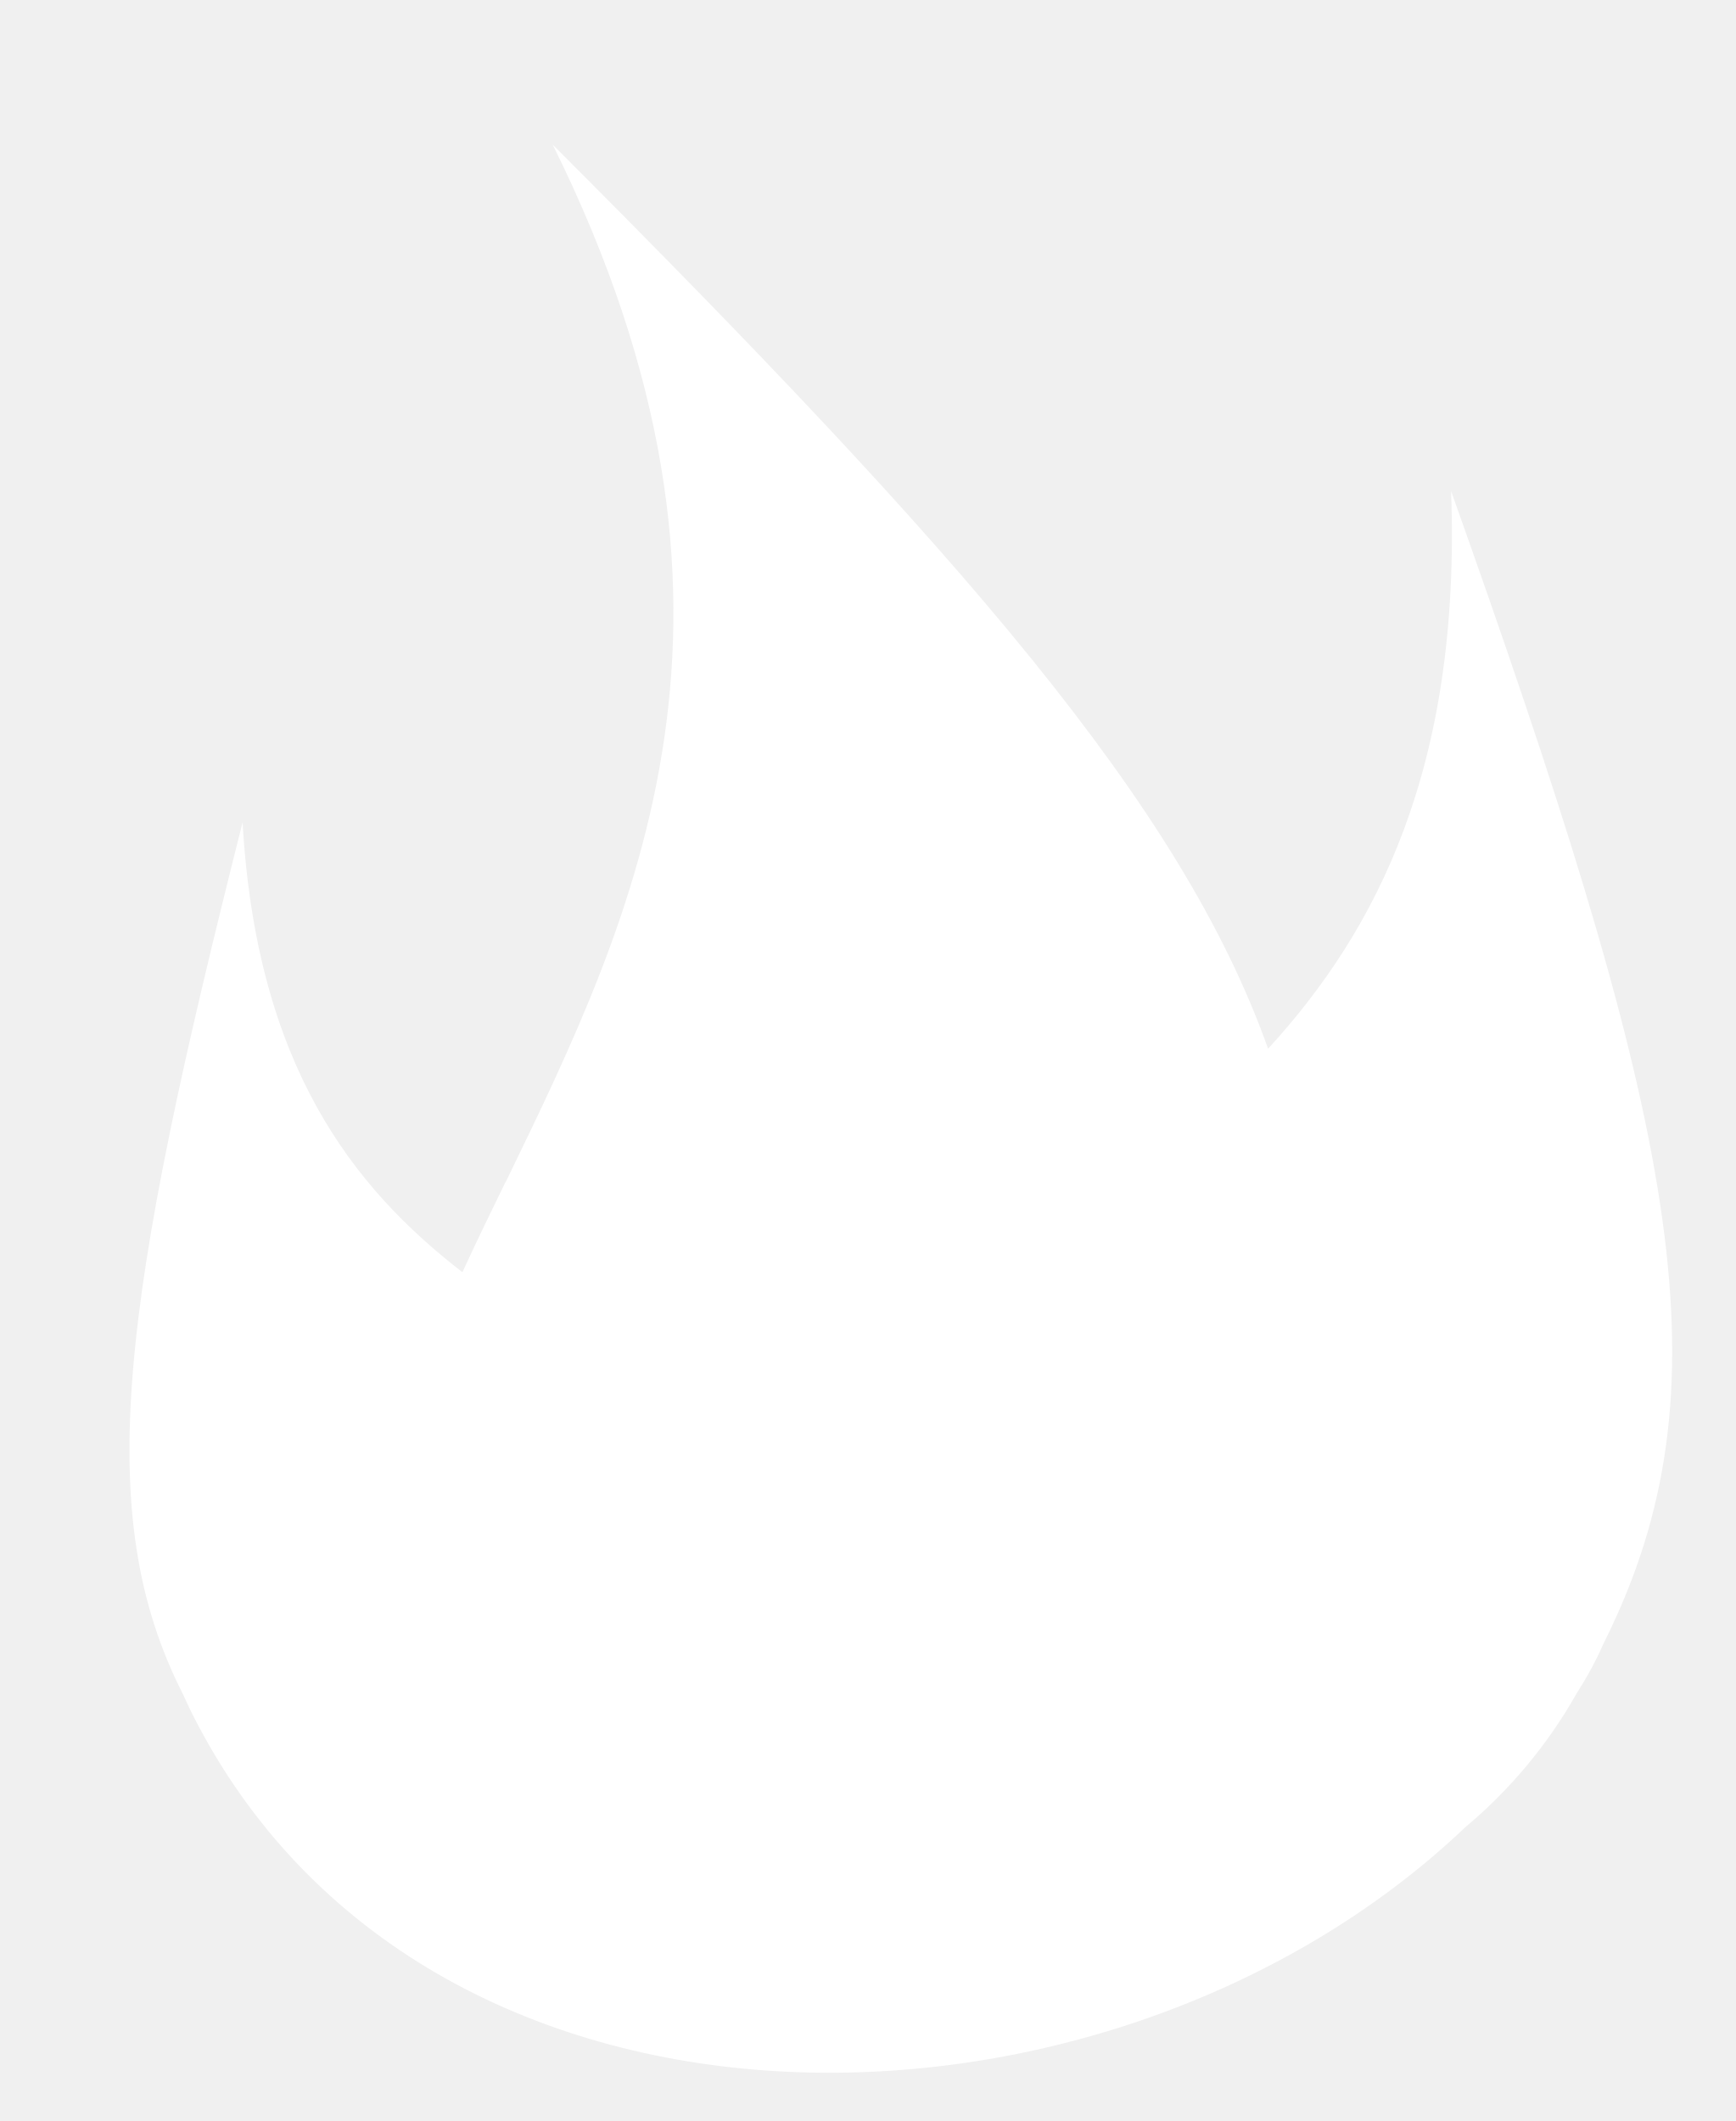
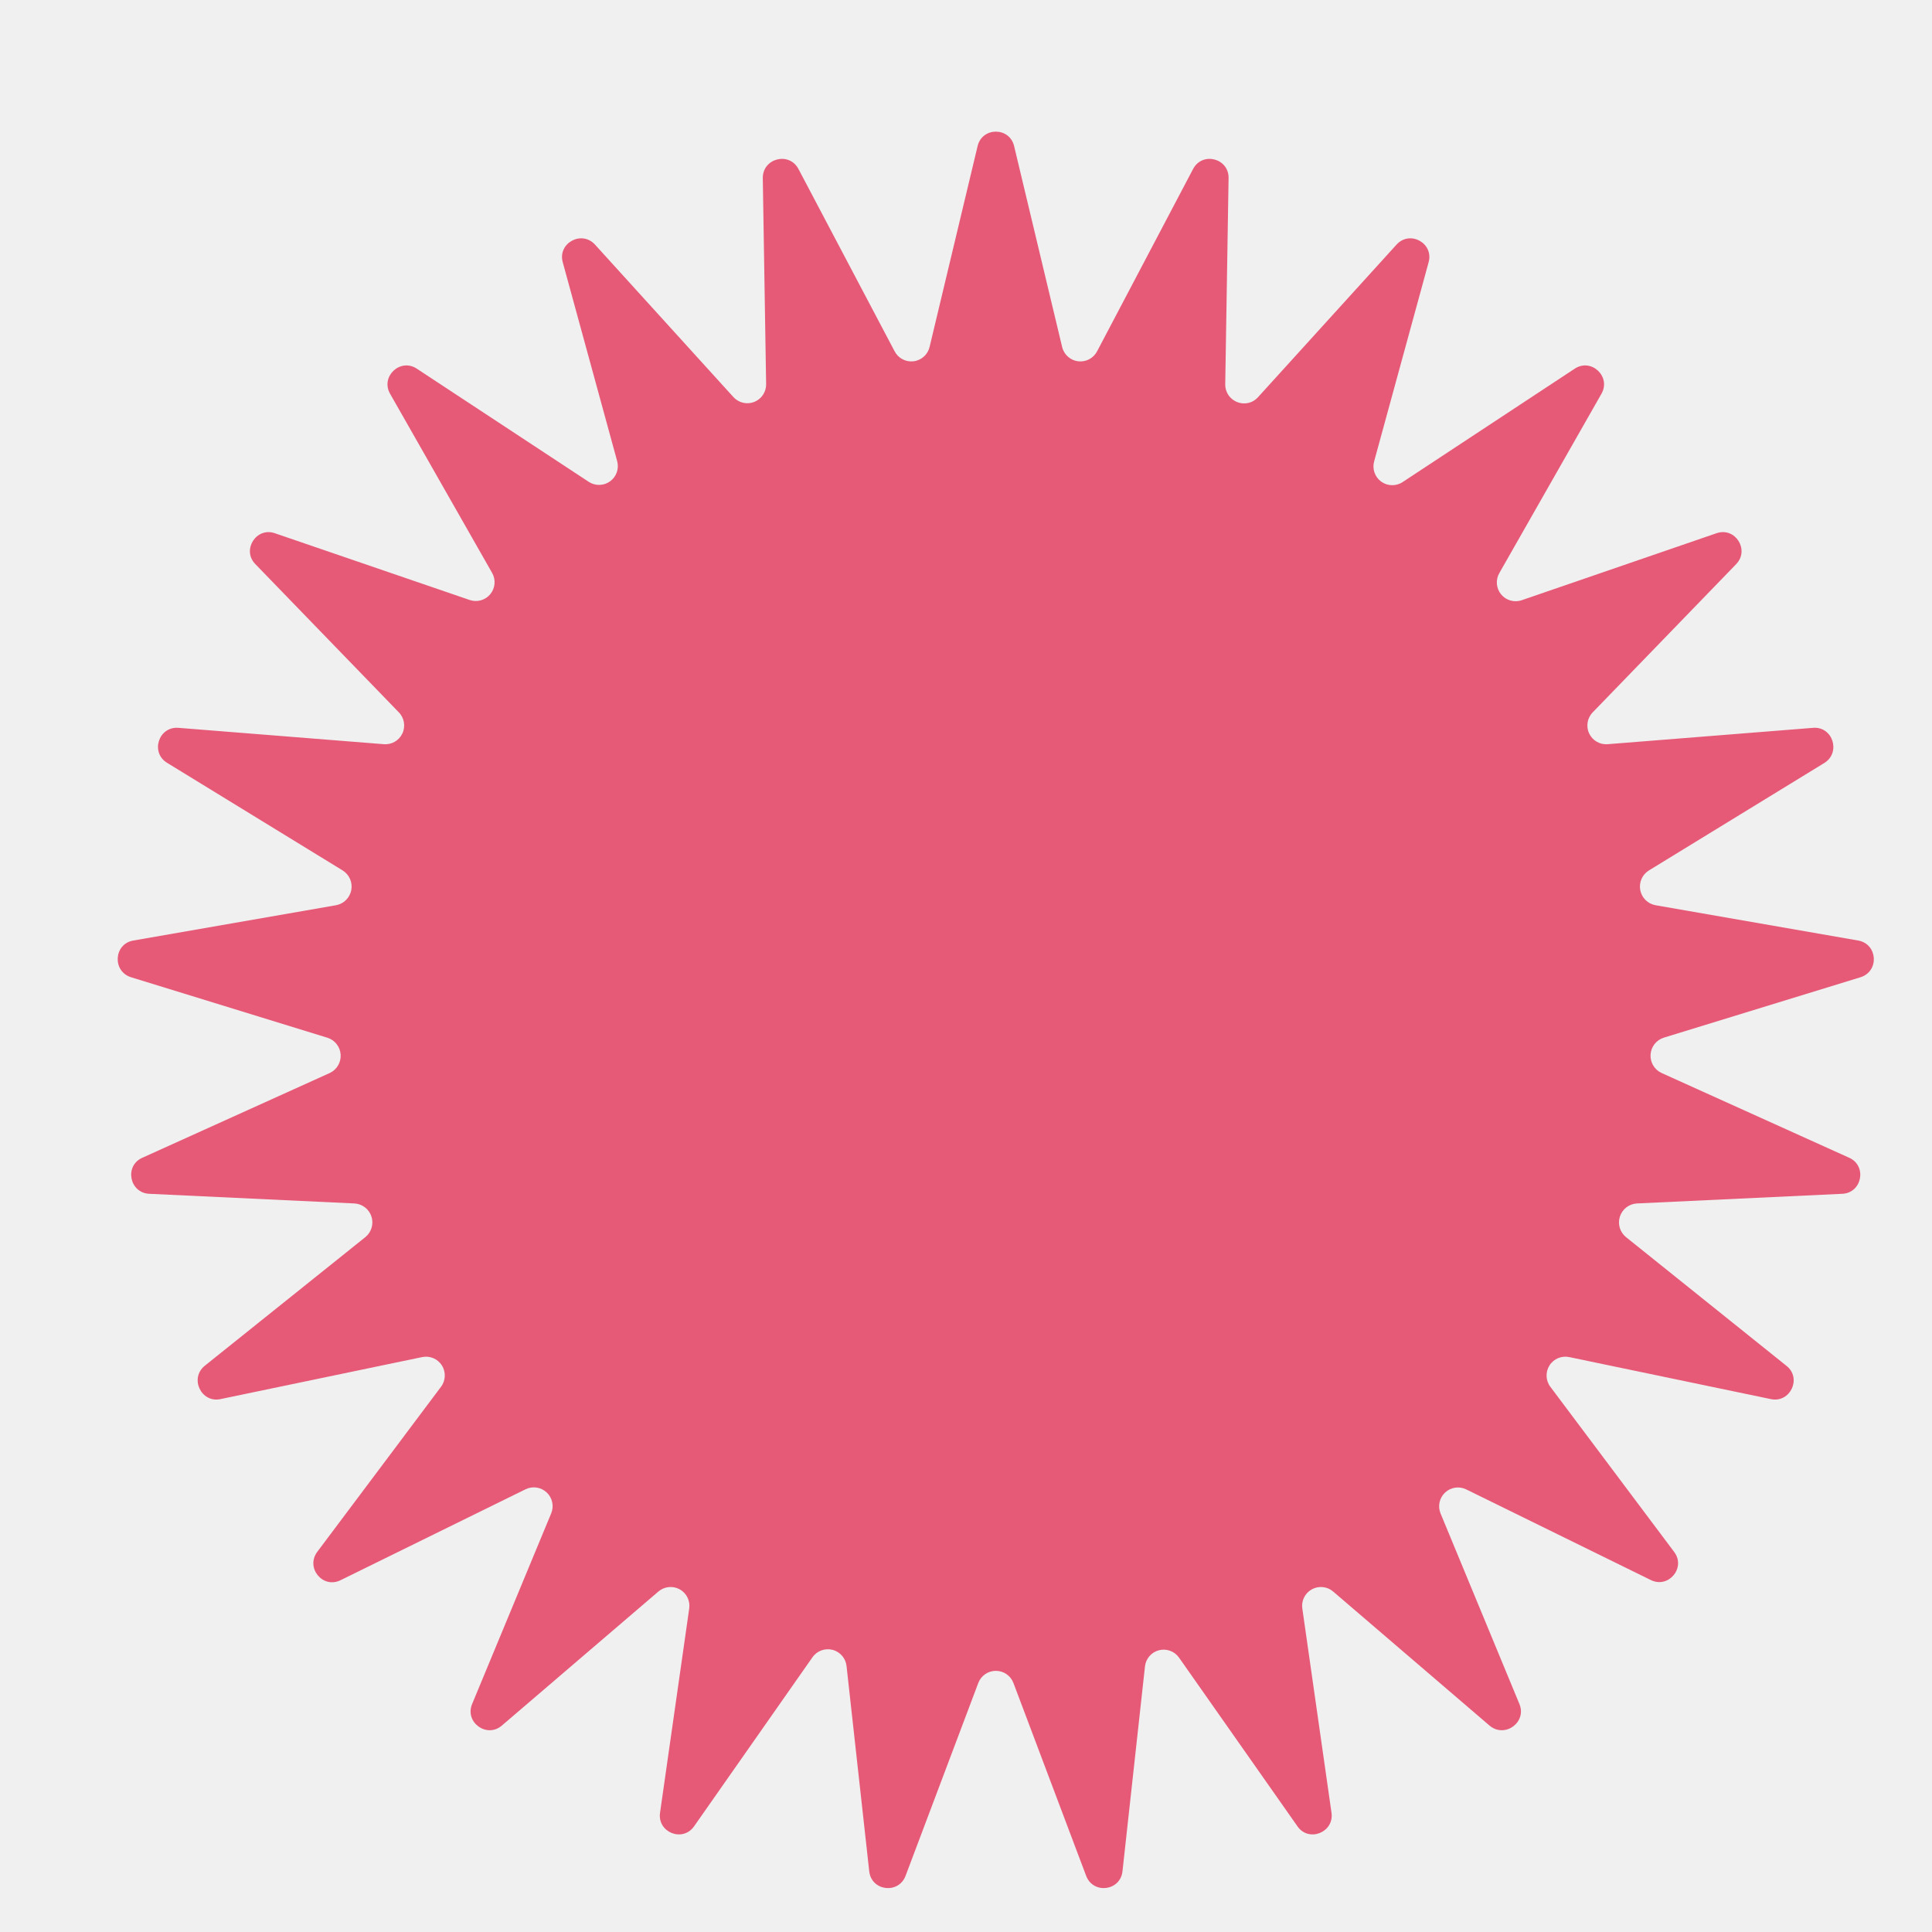
- <svg xmlns="http://www.w3.org/2000/svg" width="9" height="11" viewBox="0 0 9 11" fill="none">
-   <path d="M2.622 6.129c-.077.158-.153.314-.224.469-.567-.439-1.068-1.07-1.14-2.333C.632 6.742.472 7.849.949 8.787c.023.051.048.104.077.158 1.237 2.35 4.743 2.273 6.573.531a2.52 2.52 0 00.575-.69c.057-.09.103-.174.138-.255a3.7 3.7 0 00.073-.154c.582-1.297.268-2.662-.86-5.83.052 1.43-.384 2.275-.949 2.892-.45-1.265-1.582-2.56-3.71-4.689 1.197 2.415.428 3.997-.243 5.379z" fill="#fff" />
+ <svg xmlns="http://www.w3.org/2000/svg" width="11" height="11" viewBox="0 0 11 11" fill="none">
+   <path d="M5.566.832c.026-.11.182-.11.208 0l.273 1.142a.107.107 0 00.2.025L6.793.962c.053-.1.204-.061.202.052l-.019 1.173c-.001.1.12.148.187.074l.788-.868c.076-.084.213-.009.183.1l-.31 1.133a.107.107 0 00.163.118l.979-.645c.094-.062.208.045.152.143l-.581 1.02a.107.107 0 00.128.155l1.108-.381c.107-.037.19.095.112.176l-.816.843a.107.107 0 00.086.182l1.168-.093c.112-.009.16.14.064.2l-.999.612a.108.108 0 00.038.198l1.154.201c.111.02.121.175.013.209l-1.12.344a.108.108 0 00-.013.201l1.069.483c.102.046.073.2-.04.205l-1.17.055a.108.108 0 00-.062.191l.915.734c.088.07.021.212-.089.189l-1.147-.239a.107.107 0 00-.108.17l.704.939c.068.09-.032.21-.133.16L8.348 8.48a.107.107 0 00-.146.137l.449 1.085c.043.104-.083.196-.17.123l-.89-.763a.107.107 0 00-.176.097l.166 1.162c.016.112-.13.17-.194.077l-.674-.96a.107.107 0 00-.194.05l-.128 1.166c-.012.113-.167.132-.207.026L5.77 9.582a.107.107 0 00-.2 0l-.414 1.098c-.04.106-.195.087-.207-.026L4.82 9.487a.107.107 0 00-.195-.05l-.673.961c-.065.093-.21.035-.194-.077l.166-1.162a.107.107 0 00-.176-.097l-.891.763c-.086.073-.212-.019-.169-.123l.45-1.085a.107.107 0 00-.147-.137l-1.052.517c-.101.05-.2-.07-.133-.161l.704-.939a.107.107 0 00-.108-.17l-1.147.239c-.11.023-.177-.119-.089-.19l.915-.733a.108.108 0 00-.062-.191L.85 6.797c-.113-.005-.143-.159-.04-.205l1.068-.483a.108.108 0 00-.012-.2l-1.12-.345c-.108-.034-.098-.19.013-.209l1.154-.201a.108.108 0 00.038-.198l-1-.613c-.096-.059-.048-.208.065-.199l1.168.093a.107.107 0 00.086-.182l-.816-.843c-.079-.08.005-.213.111-.176l1.109.38a.107.107 0 00.128-.154l-.581-1.02c-.056-.098.058-.205.152-.143l.98.645a.107.107 0 00.161-.118l-.31-1.133c-.03-.109.108-.184.184-.1l.788.868a.107.107 0 00.186-.074l-.019-1.173c-.001-.113.15-.152.203-.052l.547 1.037a.107.107 0 00.2-.025L5.566.832z" fill="#E65A78" />
</svg>
